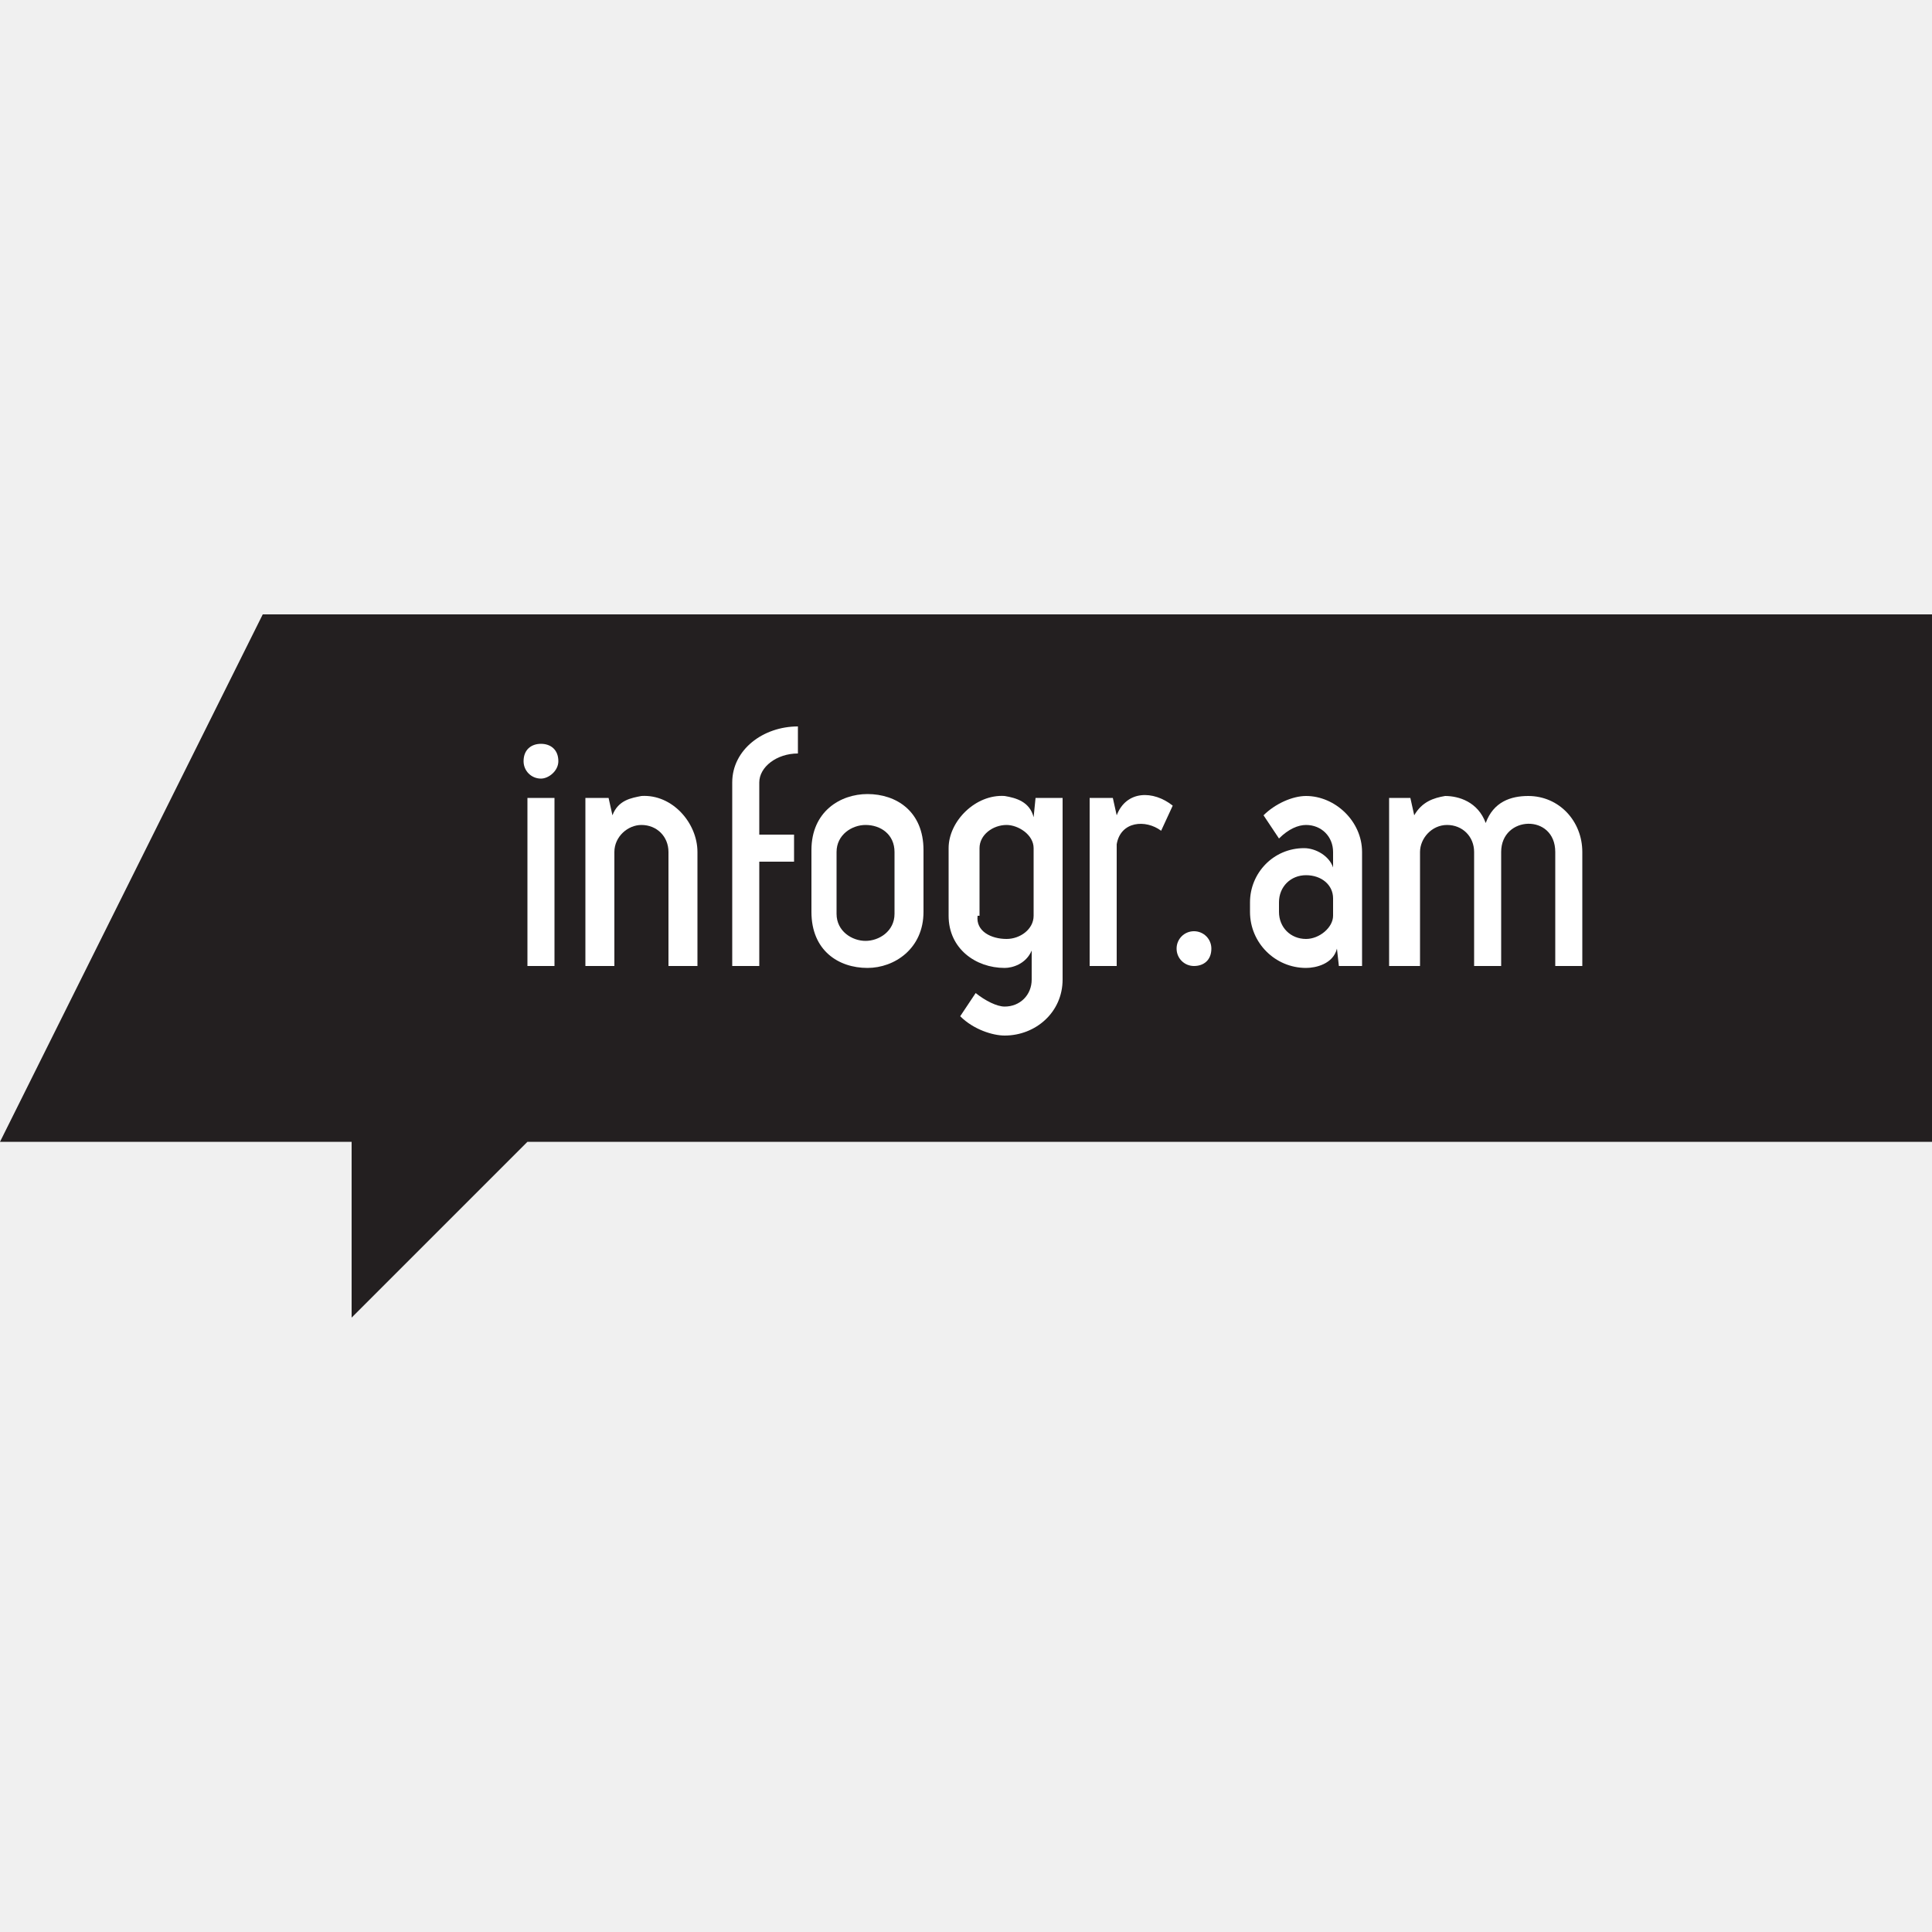
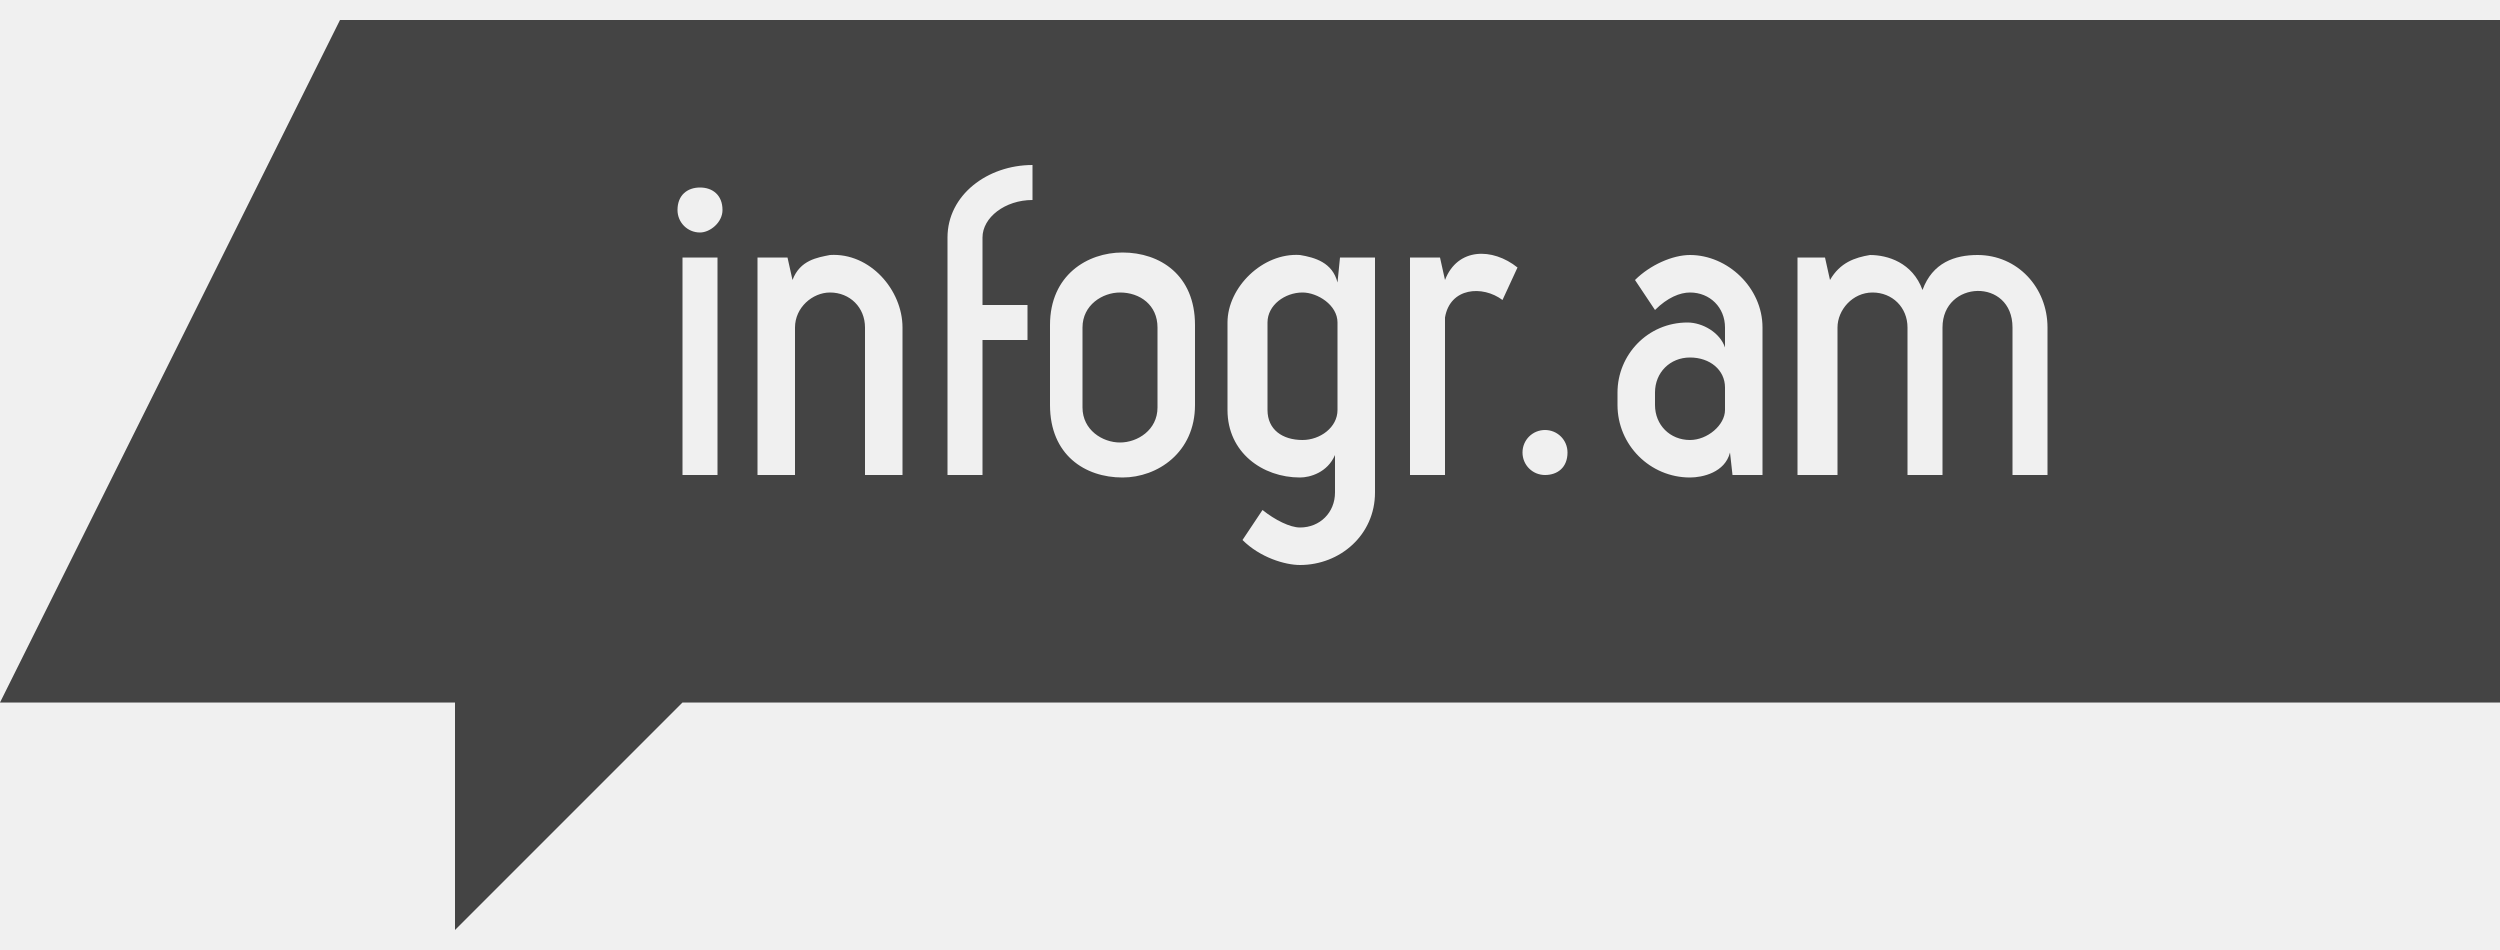
- <svg xmlns="http://www.w3.org/2000/svg" version="1.1" id="Layer_1" x="0px" y="0px" viewBox="0 0 100 100" enable-background="new 0 0 100 100" xml:space="preserve">
-   <polygon fill="#231F20" points="100,31.8 13.6,31.8 0,59.1 18.2,59.1 18.2,68.2 27.3,59.1 100,59.1 " />
-   <path fill="#FFFFFF" d="M28.9,39.4c0,0.5-0.5,0.9-0.9,0.9c-0.5,0-0.9-0.4-0.9-0.9c0-0.6,0.4-0.9,0.9-0.9  C28.5,38.5,28.9,38.8,28.9,39.4 M28.7,50h-1.4v-8.7h1.4V50z" />
-   <path fill="#FFFFFF" d="M31.8,44.1V50h-1.5v-8.7h1.2l0.2,0.9c0.3-0.8,1-0.9,1.5-1c1.6-0.1,2.9,1.4,2.9,2.9V50h-1.5v-5.9  c0-0.8-0.6-1.4-1.4-1.4C32.5,42.7,31.8,43.3,31.8,44.1" />
-   <path fill="#FFFFFF" d="M39.3,50h-1.4v-9.5c0-1.7,1.6-2.9,3.4-2.9v1.4c-1.1,0-2,0.7-2,1.5v2.7h1.8v1.4h-1.8V50z" />
-   <path fill="#FFFFFF" d="M47.8,47.2c0,1.9-1.5,2.9-2.9,2.9c-1.5,0-2.9-0.9-2.9-2.9v-3.2c0-2,1.5-2.9,2.9-2.9c1.5,0,2.9,0.9,2.9,2.9  V47.2z M46.3,44.1c0-0.9-0.7-1.4-1.5-1.4c-0.7,0-1.5,0.5-1.5,1.4v3.2c0,0.9,0.8,1.4,1.5,1.4c0.7,0,1.5-0.5,1.5-1.4V44.1z" />
-   <path fill="#FFFFFF" d="M52,53.6c-0.6,0-1.6-0.3-2.3-1l0.8-1.2c0.5,0.4,1.1,0.7,1.5,0.7c0.8,0,1.4-0.6,1.4-1.4v-1.5  c-0.3,0.7-1,0.9-1.4,0.9c-1.5,0-2.9-1-2.9-2.7v-3.5c0-1.4,1.4-2.8,2.9-2.7c0.6,0.1,1.3,0.3,1.5,1.1l0.1-1H55v9.4  C55,52.4,53.6,53.6,52,53.6 M50.6,47.4c-0.1,0.8,0.7,1.2,1.5,1.2c0.7,0,1.4-0.5,1.4-1.2v-3.5c0-0.7-0.8-1.2-1.4-1.2  c-0.7,0-1.4,0.5-1.4,1.2V47.4z" />
-   <path fill="#FFFFFF" d="M56.4,50v-8.7h1.2l0.2,0.9c0.5-1.3,1.9-1.3,2.9-0.5L60.1,43c-0.8-0.6-2.1-0.5-2.3,0.7V50H56.4z" />
-   <path fill="#FFFFFF" d="M62.7,49.1c0,0.6-0.4,0.9-0.9,0.9c-0.5,0-0.9-0.4-0.9-0.9c0-0.5,0.4-0.9,0.9-0.9  C62.3,48.2,62.7,48.6,62.7,49.1" />
-   <path fill="#FFFFFF" d="M64.7,47.2v-0.5c0-1.5,1.2-2.8,2.8-2.8c0.6,0,1.3,0.4,1.5,1l0-0.8c0-0.8-0.6-1.4-1.4-1.4  c-0.4,0-0.9,0.2-1.4,0.7l-0.8-1.2c0.6-0.6,1.5-1,2.2-1c1.5,0,2.9,1.3,2.9,2.9V50h-1.2l-0.1-0.9c-0.2,0.8-1.1,1-1.6,1  C66,50.1,64.7,48.8,64.7,47.2 M67.6,48.6c0.7,0,1.4-0.6,1.4-1.2v-0.9c0-0.7-0.6-1.2-1.4-1.2c-0.8,0-1.4,0.6-1.4,1.4v0.5  C66.2,48,66.8,48.6,67.6,48.6" />
-   <path fill="#FFFFFF" d="M73.3,50h-1.4v-8.7H73l0.2,0.9c0.4-0.7,1-0.9,1.6-1c0.7,0,1.7,0.3,2.1,1.4c0.4-1.1,1.3-1.4,2.2-1.4  c1.6,0,2.8,1.3,2.8,2.9V50h-1.4v-5.9c0-2-2.8-1.9-2.8,0V50h-1.4v-5.9c0-0.8-0.6-1.4-1.4-1.4c-0.8,0-1.4,0.7-1.4,1.4V50z" />
+ <svg xmlns="http://www.w3.org/2000/svg" width="100" height="38" viewBox="0 0 100 38">
+   <path d="M100 .8H13.6L0 28.1h18.2v9.1l9.1-9.1H100V.8zM28.9 8.4c0 .5-.5.9-.9.9-.5 0-.9-.4-.9-.9 0-.6.4-.9.9-.9s.9.3.9.9zM28.7 19h-1.4v-8.7h1.4V19zm3.1-5.9V19h-1.5v-8.7h1.2l.2.9c.3-.8 1-.9 1.5-1 1.6-.1 2.9 1.4 2.9 2.9V19h-1.5v-5.9c0-.8-.6-1.4-1.4-1.4-.7 0-1.4.6-1.4 1.4zm7.5 5.9h-1.4V9.5c0-1.7 1.6-2.9 3.4-2.9V8c-1.1 0-2 .7-2 1.5v2.7h1.8v1.4h-1.8V19zm8.5-2.8c0 1.9-1.5 2.9-2.9 2.9-1.5 0-2.9-.9-2.9-2.9V13c0-2 1.5-2.9 2.9-2.9 1.5 0 2.9.9 2.9 2.9v3.2zm-1.5-3.1c0-.9-.7-1.4-1.5-1.4-.7 0-1.5.5-1.5 1.4v3.2c0 .9.8 1.4 1.5 1.4s1.5-.5 1.5-1.4v-3.2zm5.7 9.5c-.6 0-1.6-.3-2.3-1l.8-1.2c.5.4 1.1.7 1.5.7.8 0 1.4-.6 1.4-1.4v-1.5c-.3.7-1 .9-1.4.9-1.5 0-2.9-1-2.9-2.7v-3.5c0-1.4 1.4-2.8 2.9-2.7.6.1 1.3.3 1.5 1.1l.1-1H55v9.4c0 1.7-1.4 2.9-3 2.9zm-1.3-6.2c0 .787.6 1.2 1.4 1.2.7 0 1.4-.5 1.4-1.2v-3.5c0-.7-.8-1.2-1.4-1.2-.7 0-1.4.5-1.4 1.2v3.5zm5.7 2.6v-8.7h1.2l.2.9c.5-1.3 1.9-1.3 2.9-.5l-.6 1.3c-.8-.6-2.1-.5-2.3.7V19h-1.4zm6.3-.9c0 .6-.4.9-.9.9s-.9-.4-.9-.9.4-.9.9-.9.9.4.9.9zm2-1.9v-.5c0-1.5 1.2-2.8 2.8-2.8.6 0 1.3.4 1.5 1v-.8c0-.8-.6-1.4-1.4-1.4-.4 0-.9.2-1.4.7l-.8-1.2c.6-.6 1.5-1 2.2-1 1.5 0 2.9 1.3 2.9 2.9V19h-1.2l-.1-.9c-.2.8-1.1 1-1.6 1-1.6 0-2.9-1.3-2.9-2.9zm2.9 1.4c.7 0 1.4-.6 1.4-1.2v-.9c0-.7-.6-1.2-1.4-1.2-.8 0-1.4.6-1.4 1.4v.5c0 .8.6 1.4 1.4 1.4zm5.7 1.4h-1.4v-8.7H73l.2.9c.4-.7 1-.9 1.6-1 .7 0 1.7.3 2.1 1.4.4-1.1 1.3-1.4 2.2-1.4 1.6 0 2.8 1.3 2.8 2.9V19h-1.4v-5.9c0-2-2.8-1.9-2.8 0V19h-1.4v-5.9c0-.8-.6-1.4-1.4-1.4-.8 0-1.4.7-1.4 1.4V19h-.2z" fill="#444" fill-rule="evenodd" />
</svg>
